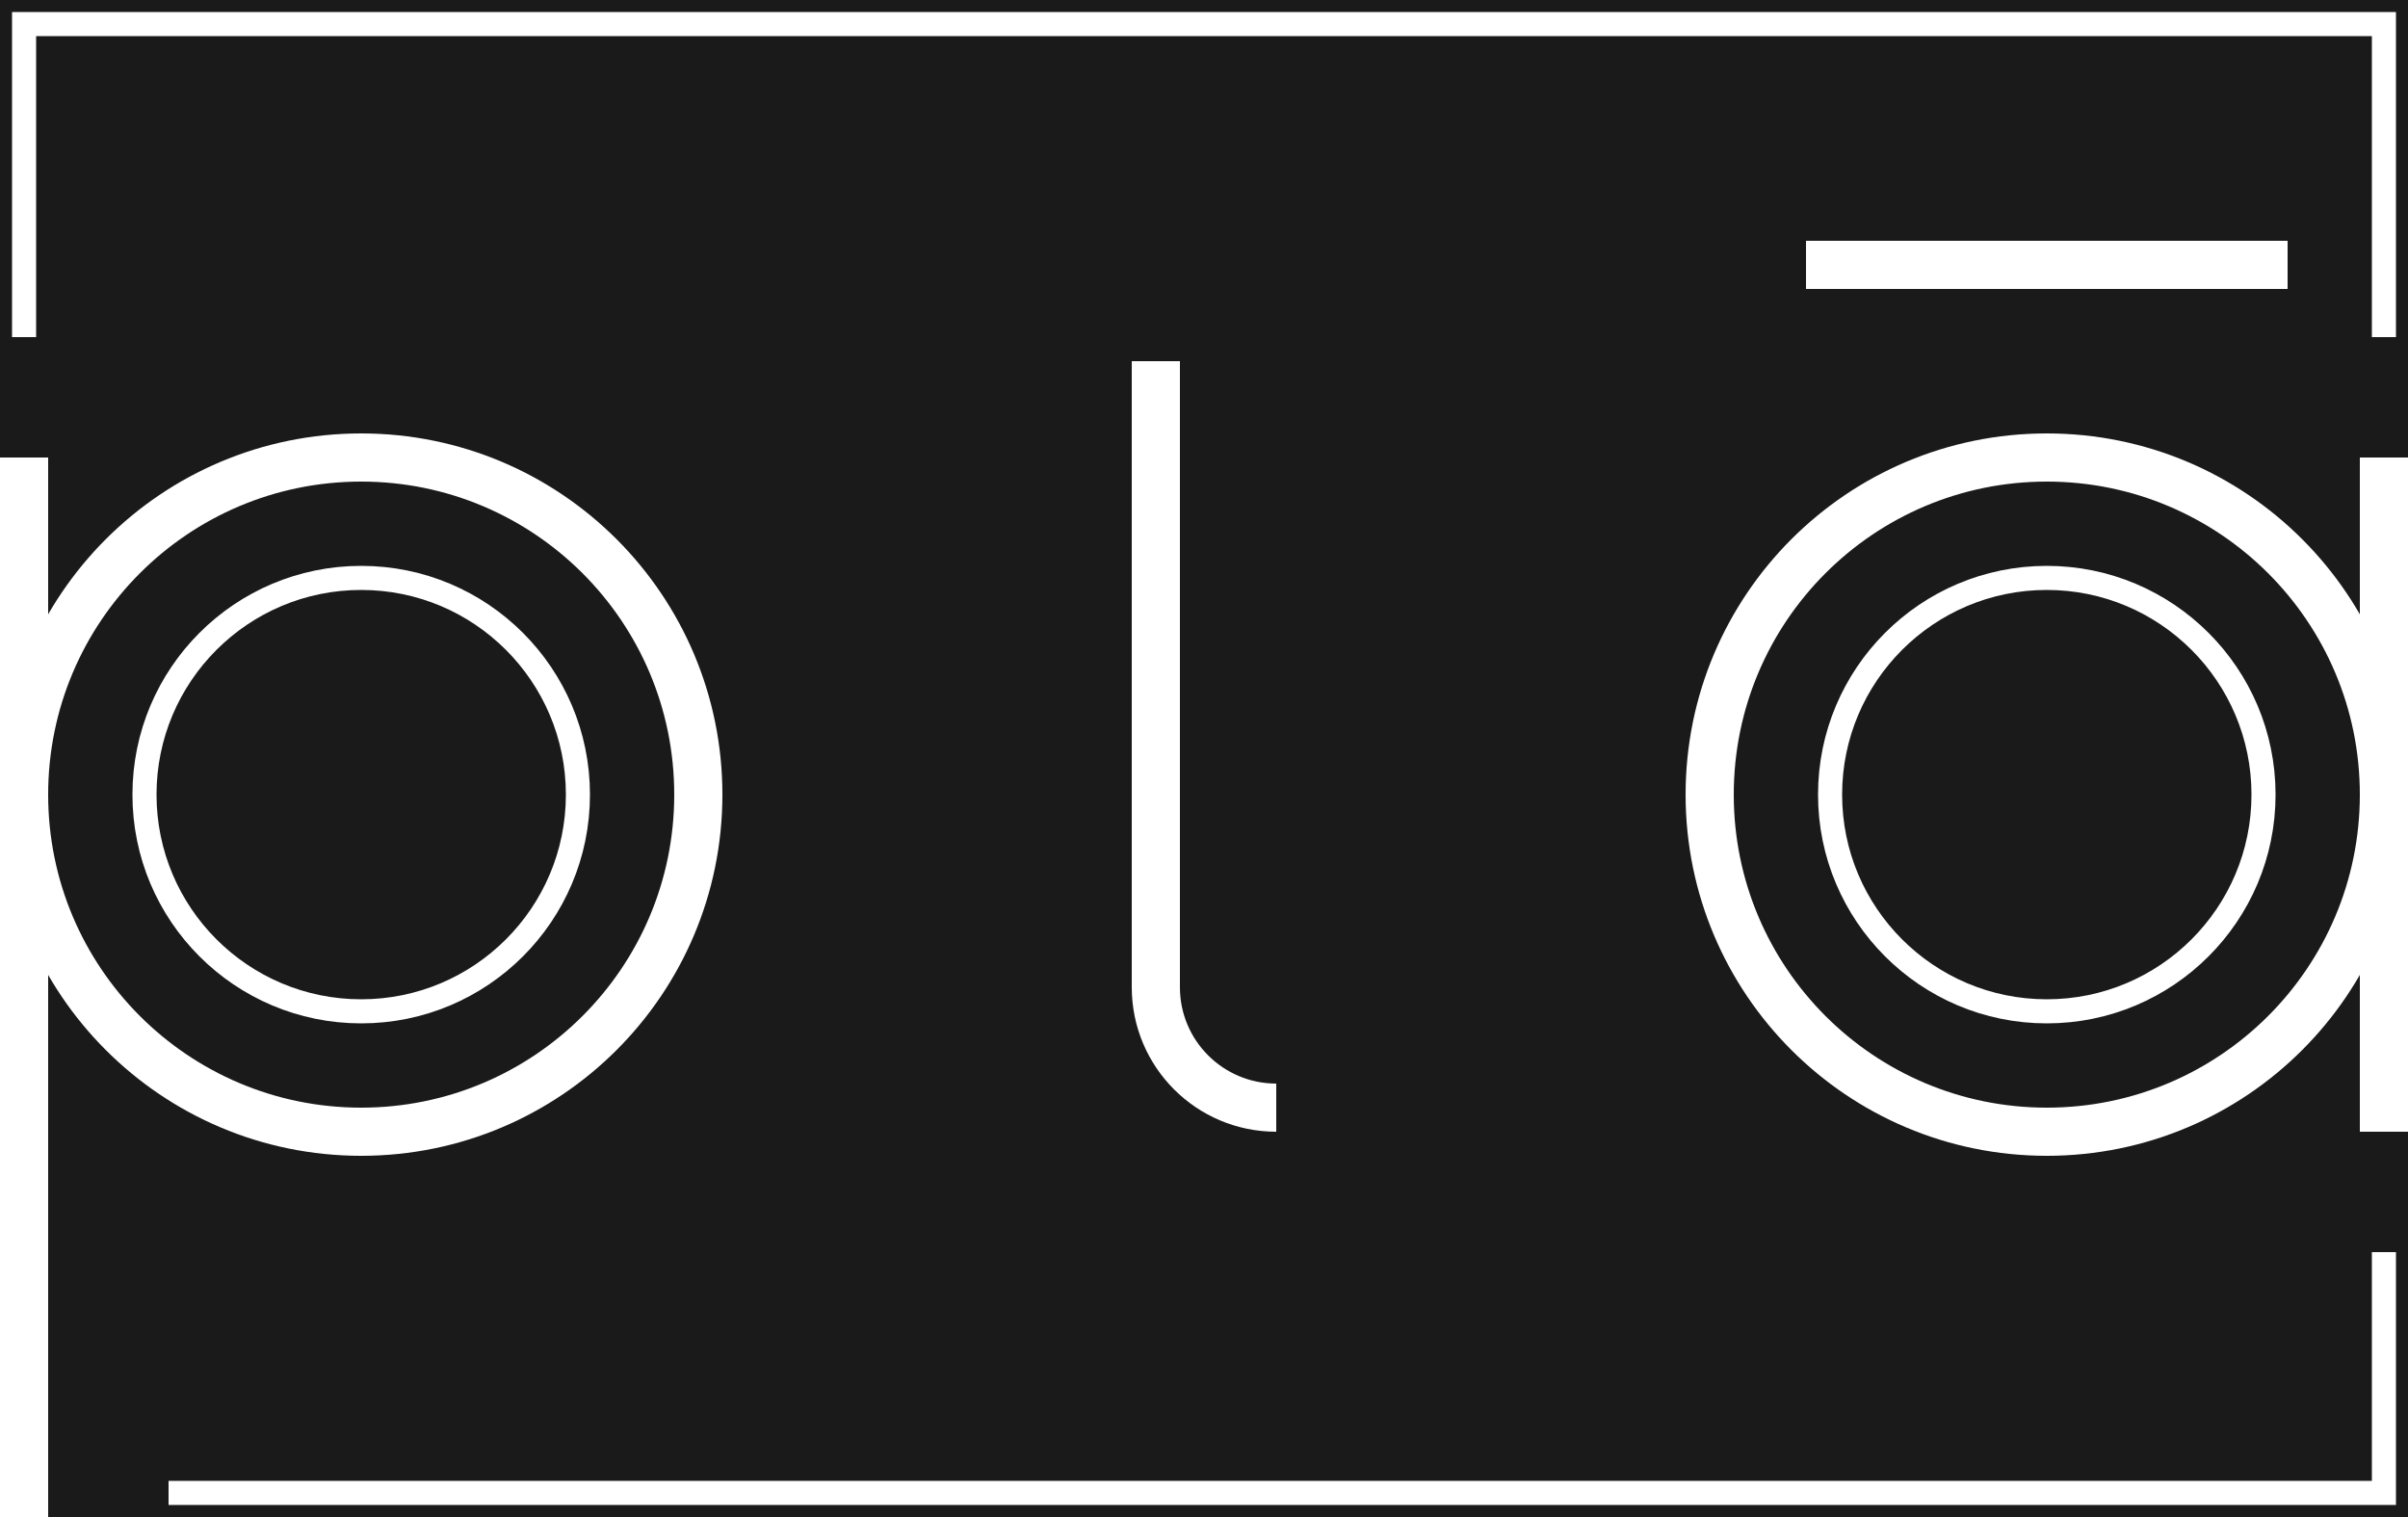
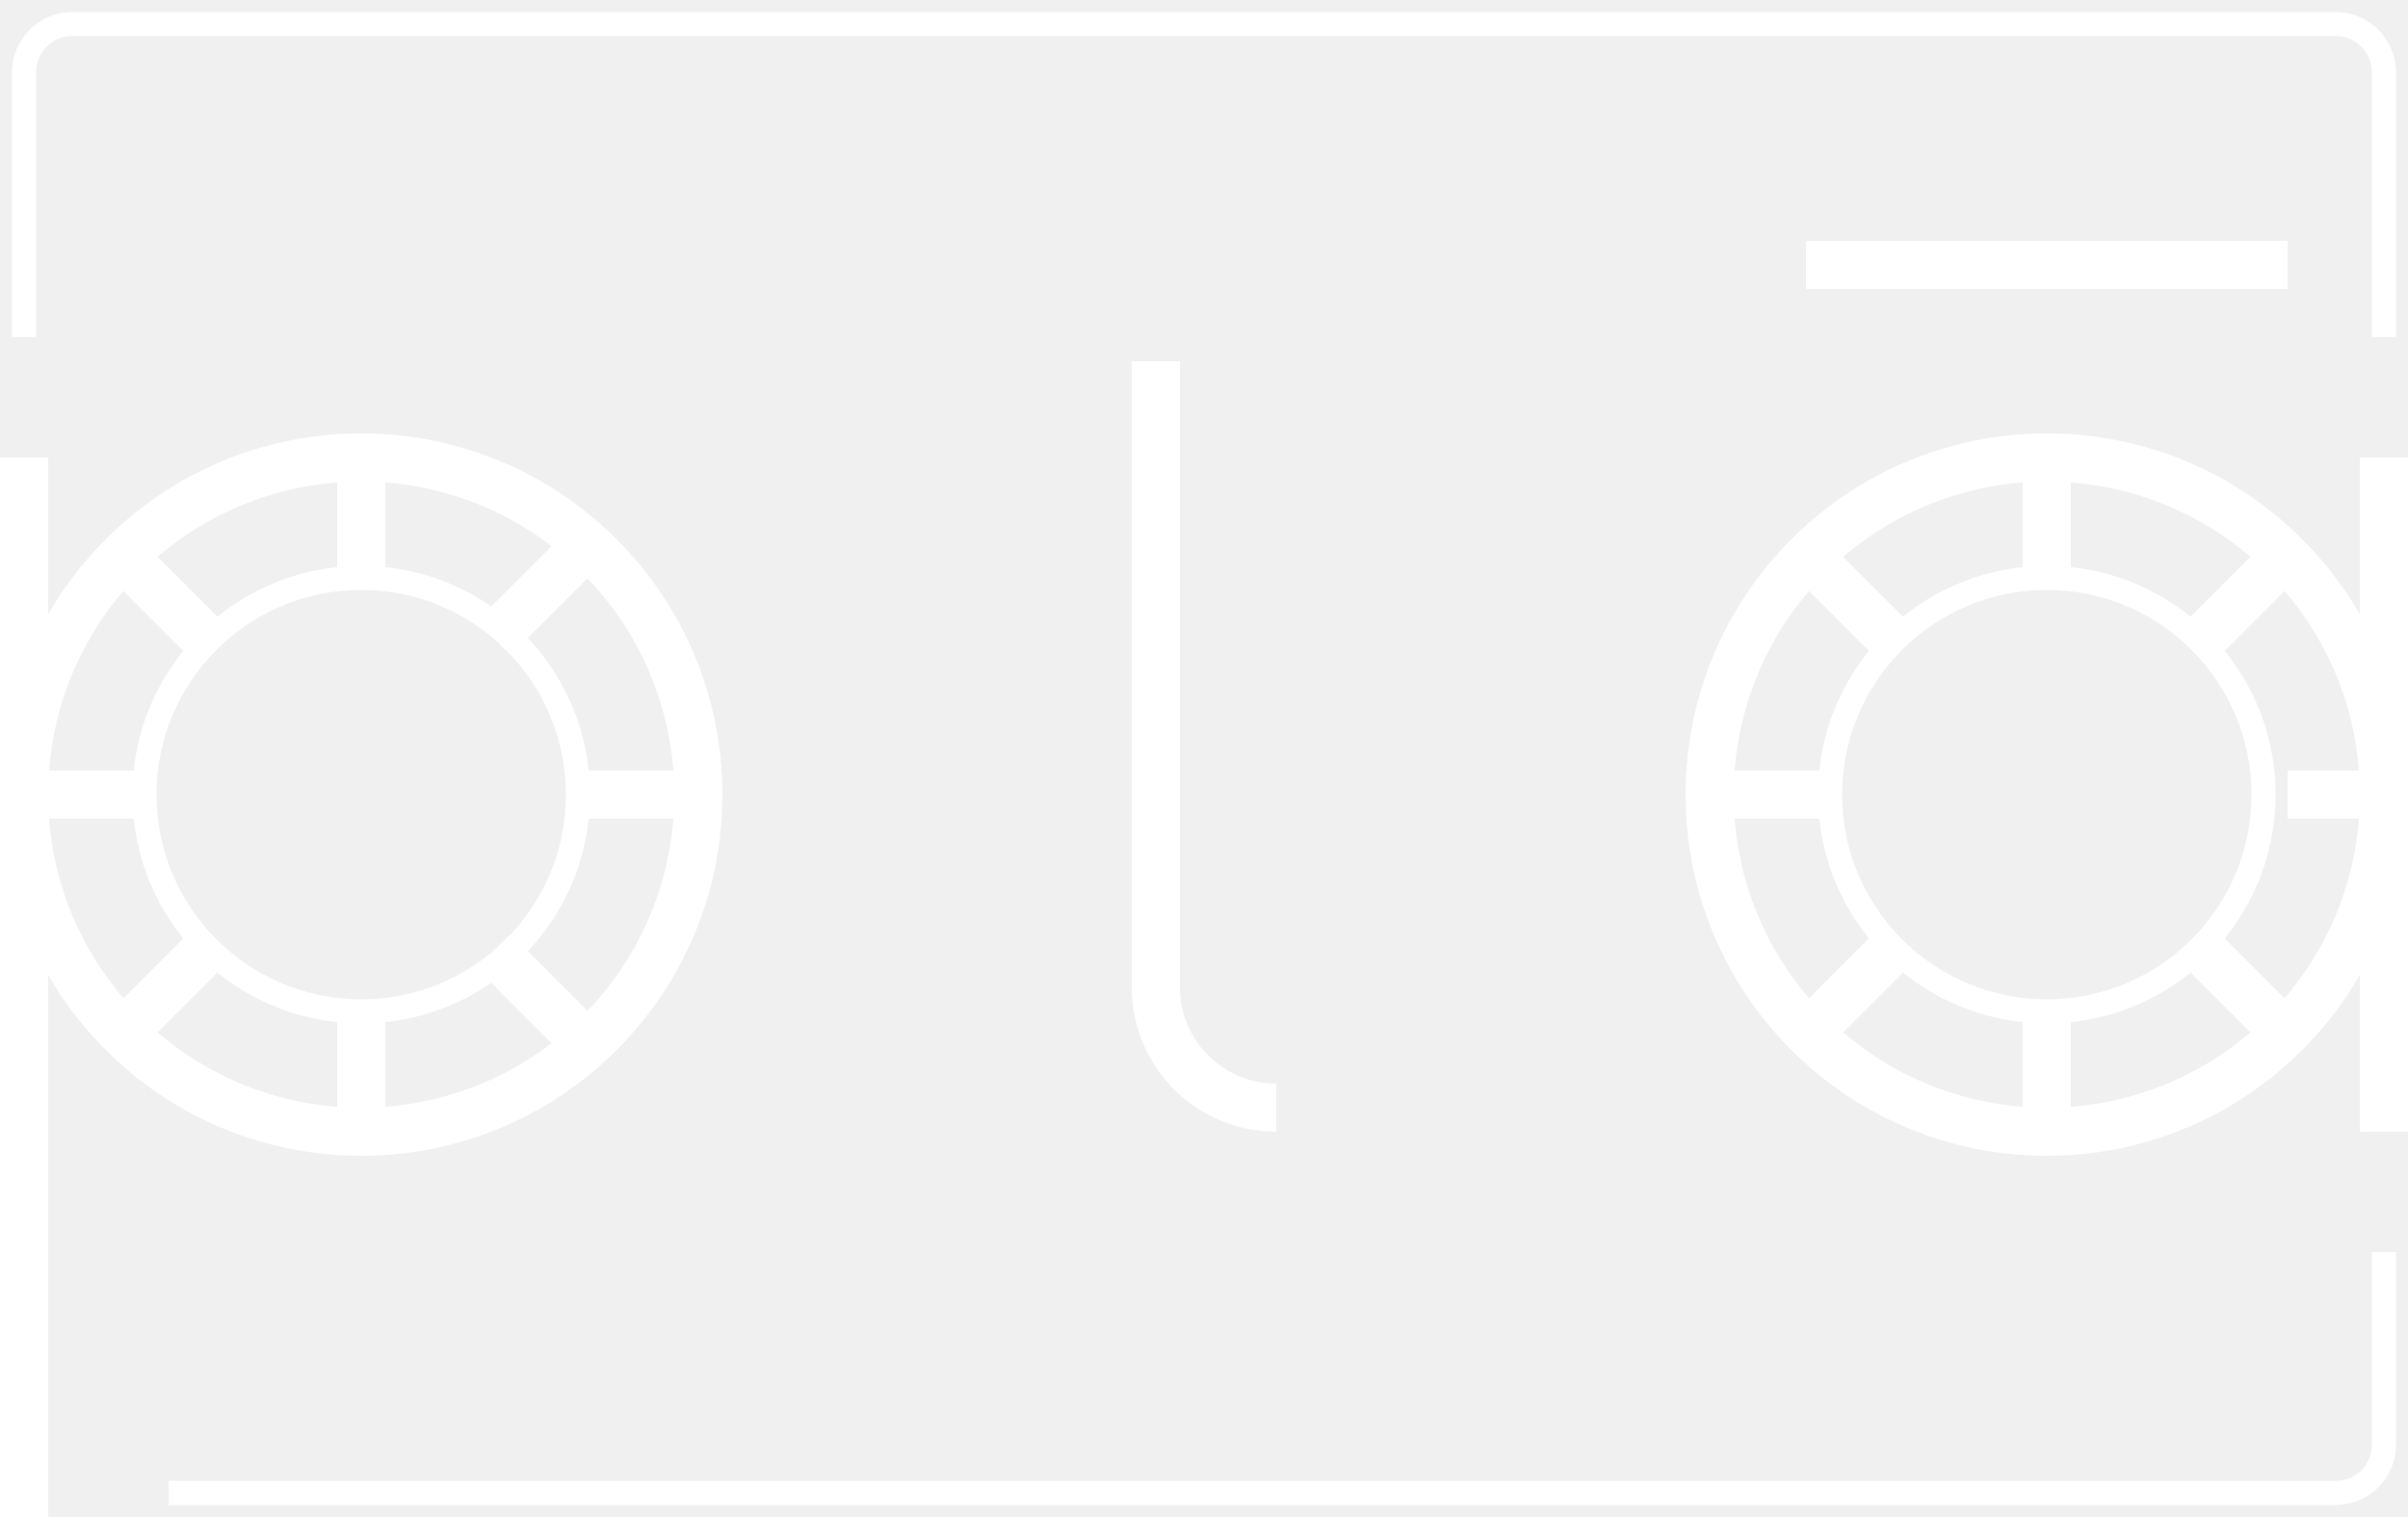
<svg xmlns="http://www.w3.org/2000/svg" width="100" height="63" viewBox="0 0 100 63" fill="none">
-   <rect x="0" y="0" width="100" height="63" fill="#1a1a1a" />
  <circle cx="15" cy="33" r="14" stroke="white" stroke-width="2" />
  <circle cx="15" cy="33" r="9" stroke="white" stroke-width="1" />
+   <path d="M 15 19 l 0 5" stroke="white" stroke-width="2" />
+   <path d="M 15 42 l 0 5" stroke="white" stroke-width="2" />
+   <path d="M 1 33 l 5 0" stroke="white" stroke-width="2" />
+   <path d="M 24 33 l 5 0" stroke="white" stroke-width="2" />
+   <path d="M 5 23 l 3.5 3.5" stroke="white" stroke-width="2" />
+   <path d="M 24 23 l -3.5 3.5" stroke="white" stroke-width="2" />
+   <path d="M 24 43 l -3.5 -3.5" stroke="white" stroke-width="2" />
+   <path d="M 5 43 l 3.5 -3.5" stroke="white" stroke-width="2" />
  <circle cx="85" cy="33" r="14" stroke="white" stroke-width="2" />
  <circle cx="85" cy="33" r="9" stroke="white" stroke-width="1" />
+   <path d="M 85 19 l 0 5" stroke="white" stroke-width="2" />
+   <path d="M 85 42 l 0 5" stroke="white" stroke-width="2" />
+   <path d="M 95 33 l 5 0" stroke="white" stroke-width="2" />
+   <path d="M 71 33 l 5 0" stroke="white" stroke-width="2" />
+   <path d="M 95 23 l -3.5 3.5" stroke="white" stroke-width="2" />
+   <path d="M 75 23 l 3.5 3.5" stroke="white" stroke-width="2" />
+   <path d="M 75 43 l 3.5 -3.5" stroke="white" stroke-width="2" />
+   <path d="M 95 43 l -3.5 -3.5" stroke="white" stroke-width="2" />
  <path d="M 1 19 L 1 63" stroke="white" stroke-width="2" />
  <path d="M 99 19 L 99 47" stroke="white" stroke-width="2" />
  <path d="M 75 11 L 95 11" stroke="white" stroke-width="2" />
  <path d="M 48 15 l 0 26 a 5 5 0 0 0 5 5" stroke="white" stroke-width="2" />
-   <path d="M 1 14 L 1 1 L 99 1 L 99 14" stroke="white" stroke-width="1" fill="none" />
-   <path d="M 7 62 L 99 62 L 99 52" stroke="white" stroke-width="1" fill="none" />
+   <path d="M 1 14 L 1 3 a 2 2 0 0 1 2 -2 L 97 1 a 2 2 0 0 1 2 2 L 99 14" stroke="white" stroke-width="1" fill="none" />
+   <path d="M 7 62 L 97 62 a 2 2 0 0 0 2 -2 L 99 52" stroke="white" stroke-width="1" fill="none" />
</svg>
